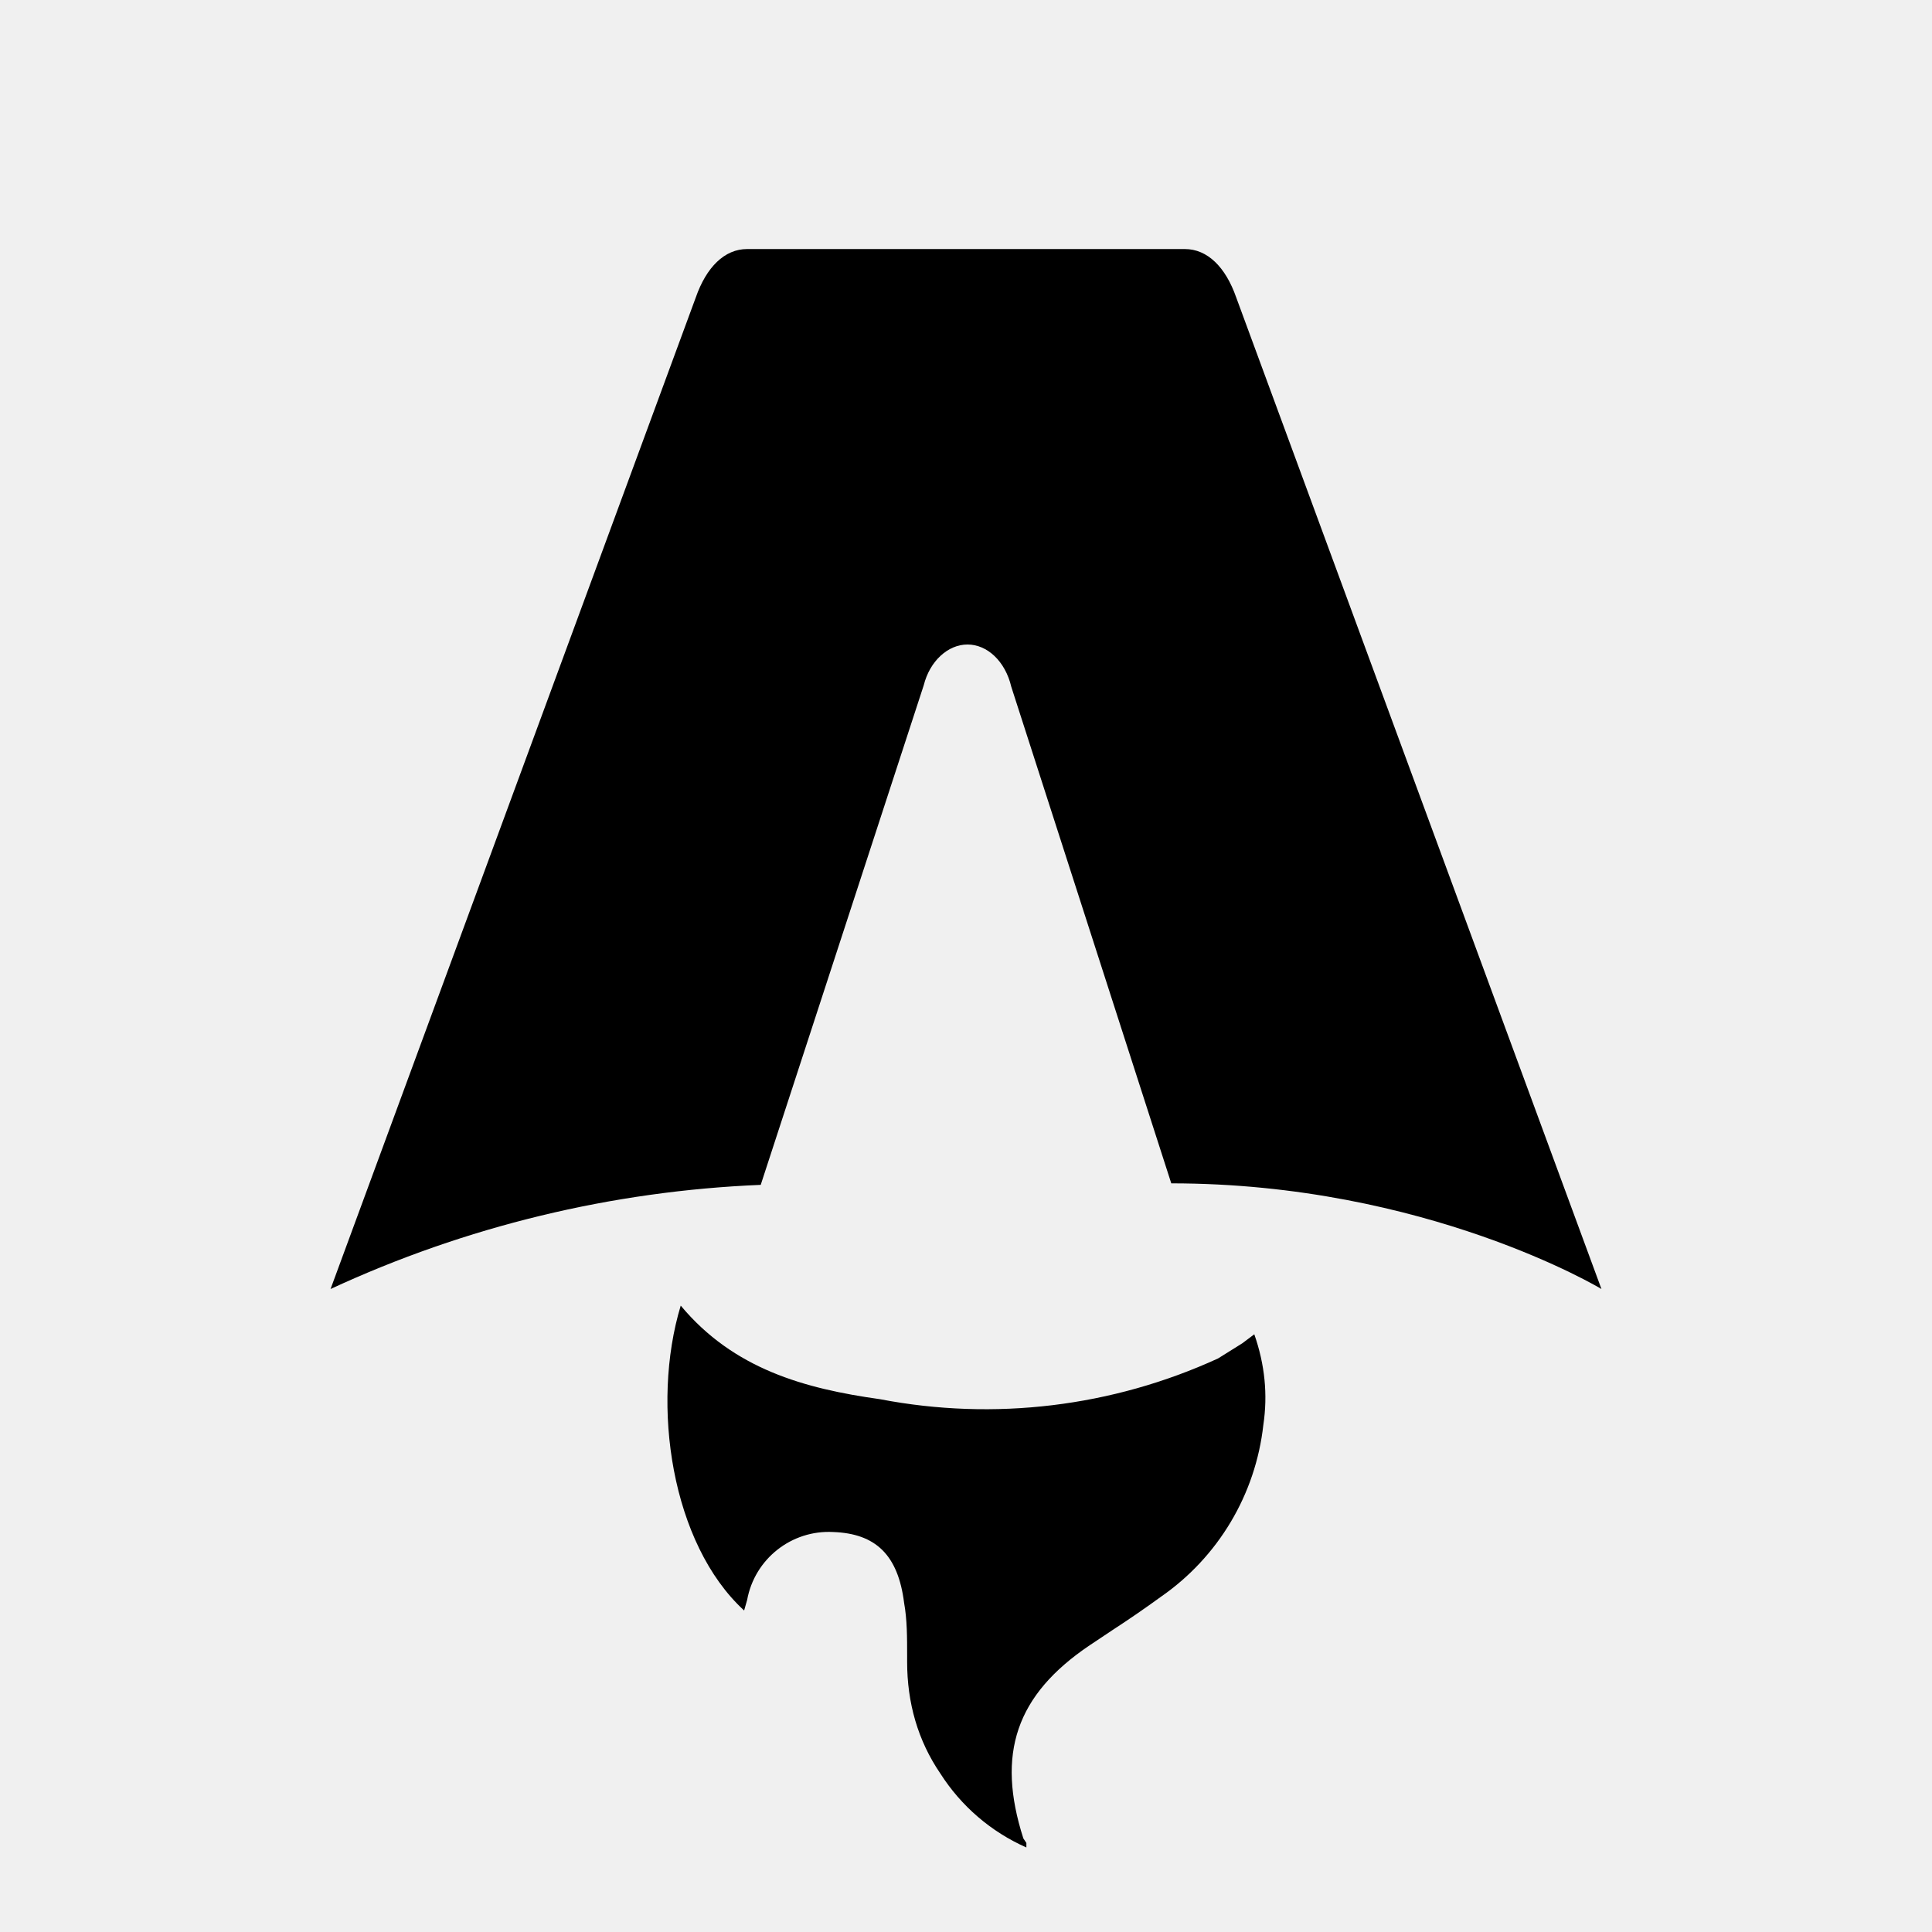
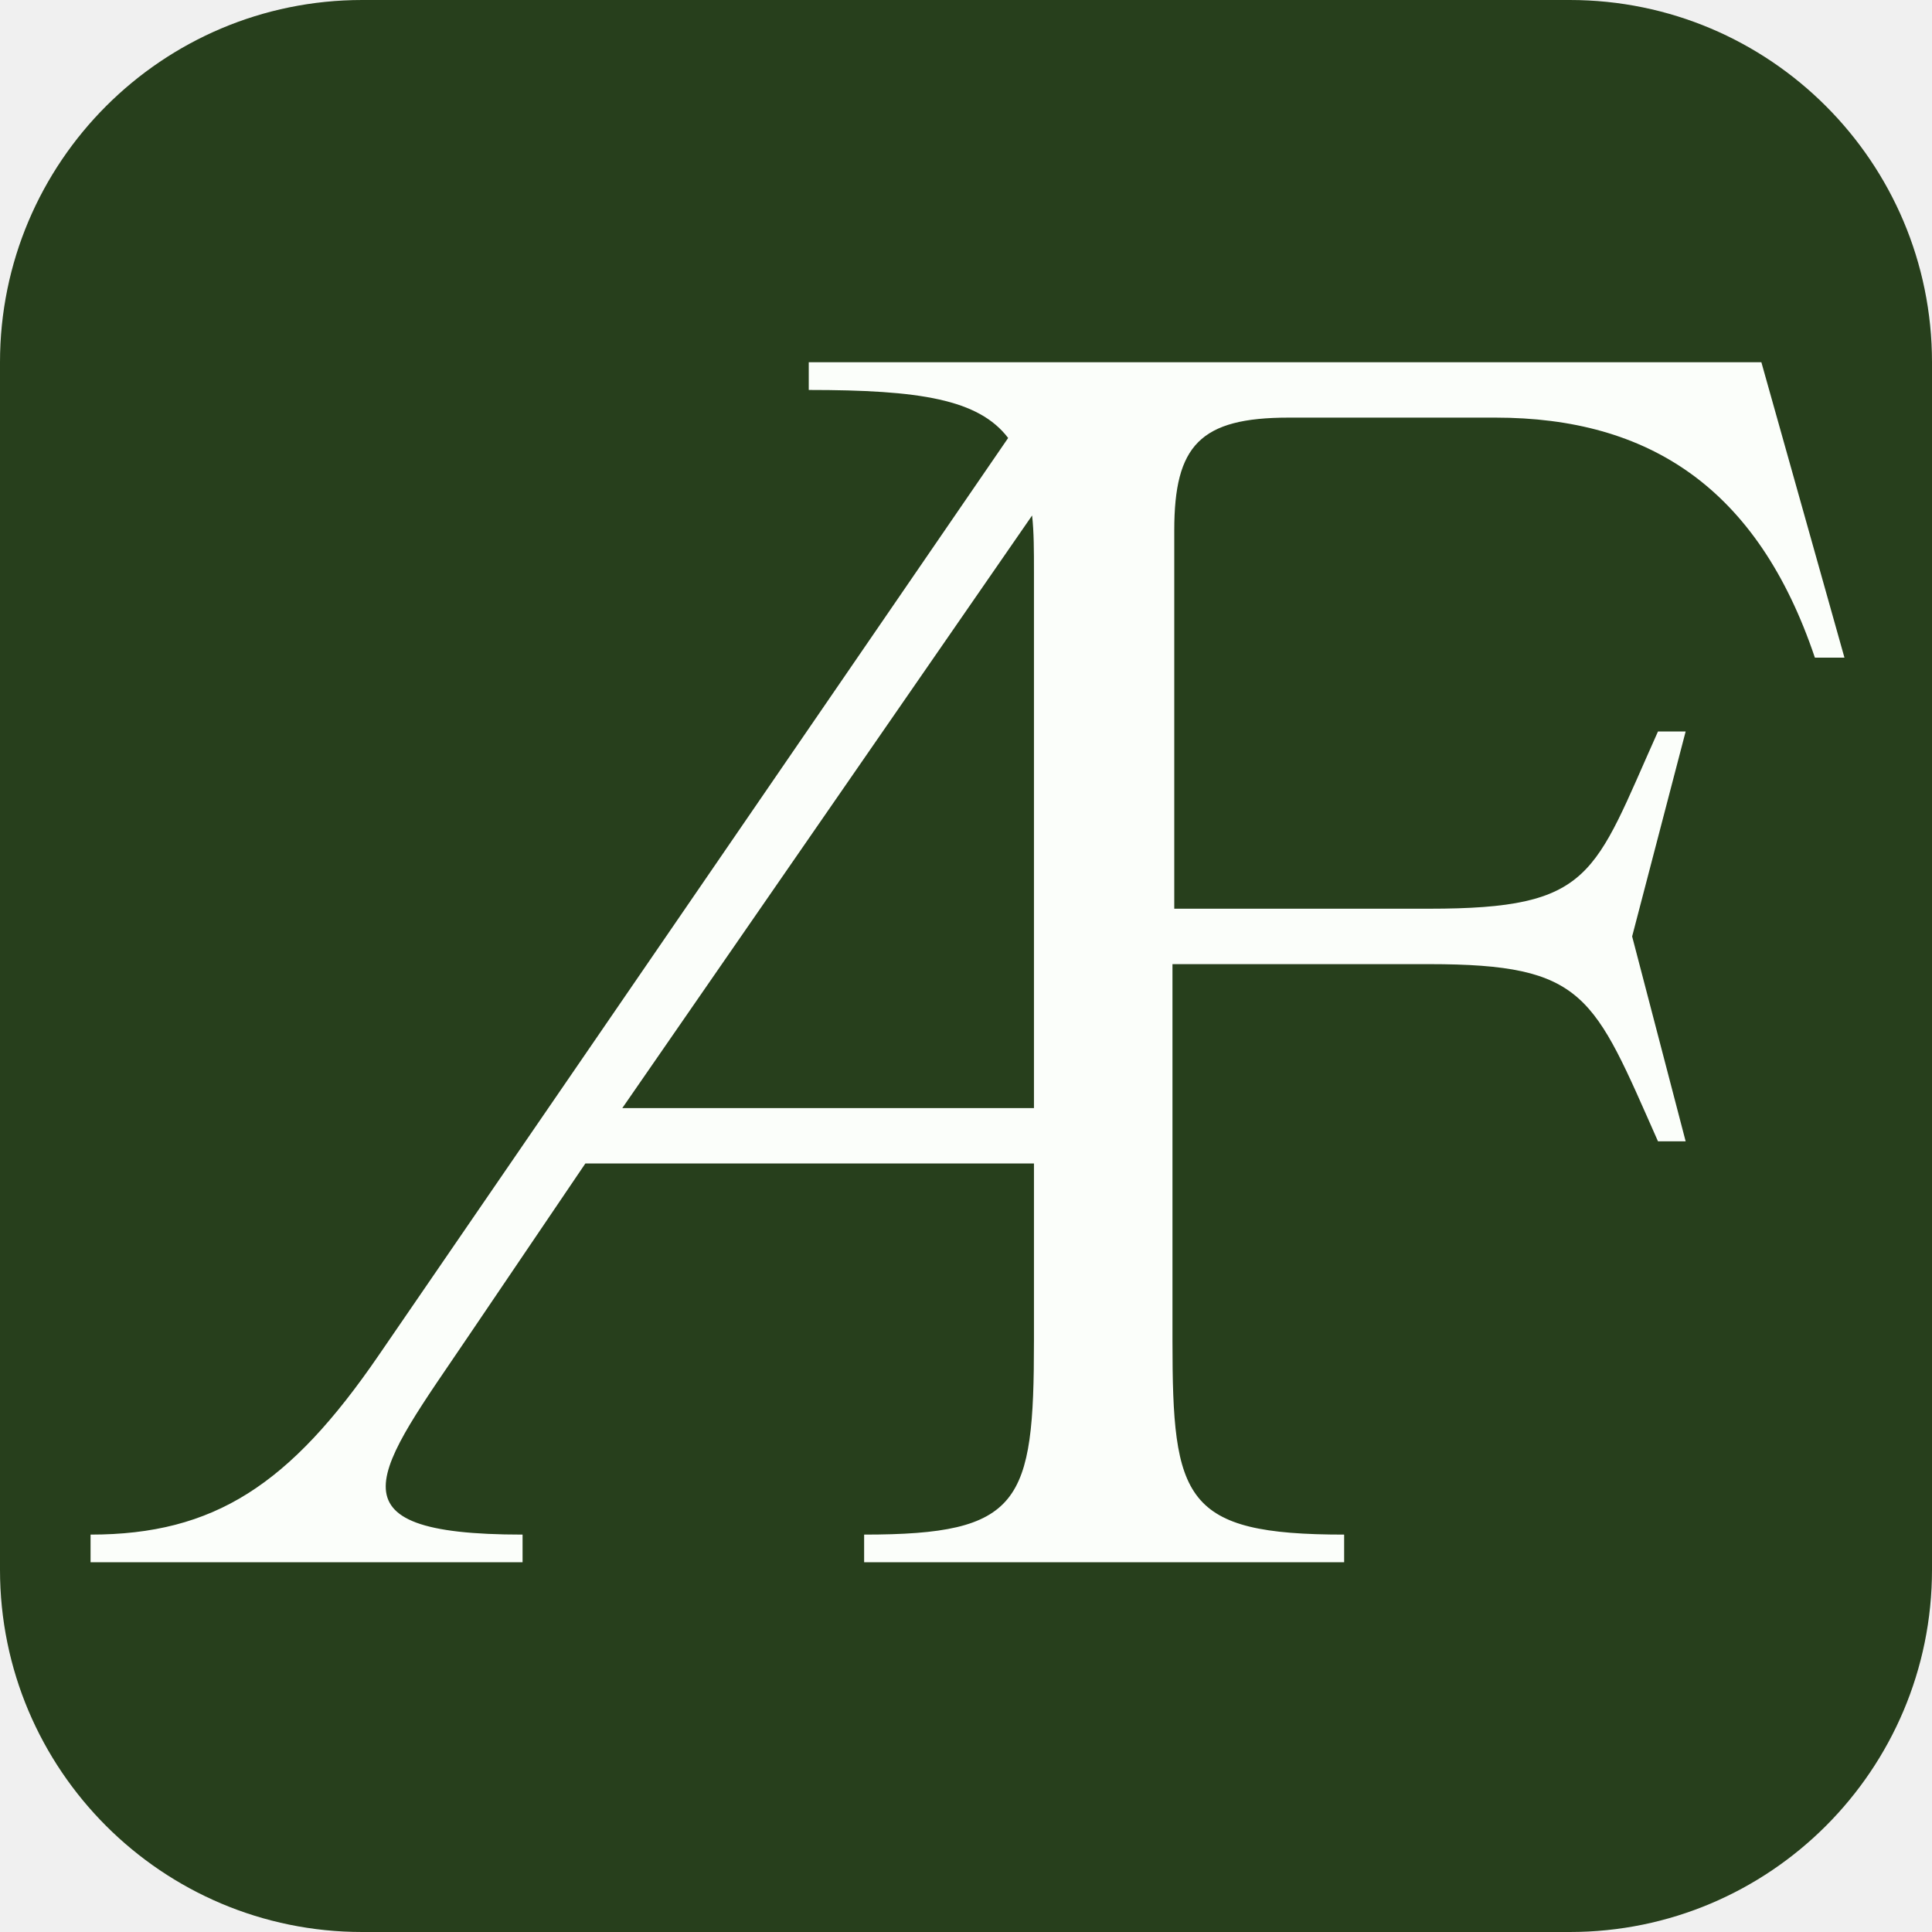
- <svg xmlns="http://www.w3.org/2000/svg" fill="none" viewBox="0 0 128 128">
-   <path d="M50.4 78.5a75.1 75.1 0 0 0-28.5 6.9l24.2-65.7c.7-2 1.9-3.2 3.4-3.2h29c1.5 0 2.7 1.2 3.4 3.2l24.2 65.7s-11.6-7-28.5-7L67 45.5c-.4-1.7-1.6-2.8-2.9-2.8-1.3 0-2.5 1.1-2.9 2.7L50.4 78.5Zm-1.1 28.2Zm-4.2-20.2c-2 6.6-.6 15.8 4.2 20.2a17.5 17.5 0 0 1 .2-.7 5.5 5.5 0 0 1 5.7-4.5c2.8.1 4.3 1.5 4.7 4.7.2 1.1.2 2.3.2 3.5v.4c0 2.7.7 5.2 2.2 7.4a13 13 0 0 0 5.7 4.9v-.3l-.2-.3c-1.8-5.6-.5-9.5 4.4-12.8l1.5-1a73 73 0 0 0 3.2-2.2 16 16 0 0 0 6.8-11.4c.3-2 .1-4-.6-6l-.8.6-1.6 1a37 37 0 0 1-22.4 2.7c-5-.7-9.7-2-13.2-6.2Z" />
-   <style>
-         path { fill: #000; }
-         @media (prefers-color-scheme: dark) {
-             path { fill: #FFF; }
-         }
-     </style>
+ <svg xmlns="http://www.w3.org/2000/svg" width="32" height="32" viewBox="0 0 32 32" fill="none">
+   <rect width="32" height="32" rx="6" fill="#273F1C" />
+   <g transform="translate(1.5 6) scale(0.83)">
+     <path d="M21.626 3.353V10.905H26.71C29.989 10.905 29.989 10.242 31.279 7.368H31.831L30.763 11.458L31.831 15.547H31.279C29.989 12.637 29.842 12.011 26.71 12.011H21.59V19.526C21.59 22.695 21.811 23.395 25.016 23.395V23.947H15.437V23.395C18.568 23.395 18.826 22.768 18.826 19.526V15.989H9.874L7.553 19.416C5.711 22.142 4.605 23.395 8.621 23.395V23.947H0V23.395C2.468 23.395 3.979 22.4 5.747 19.821L18.311 1.511C17.721 0.737 16.542 0.553 14.332 0.553V0H33.342L35 5.895H34.41C33.268 2.505 31.095 1.105 28.037 1.105H23.91C22.142 1.105 21.626 1.658 21.626 3.353ZM10.611 14.884H18.826V4.2C18.826 3.758 18.826 3.389 18.789 3.058L10.611 14.884Z" fill="#FBFEFA" />
+   </g>
</svg>
